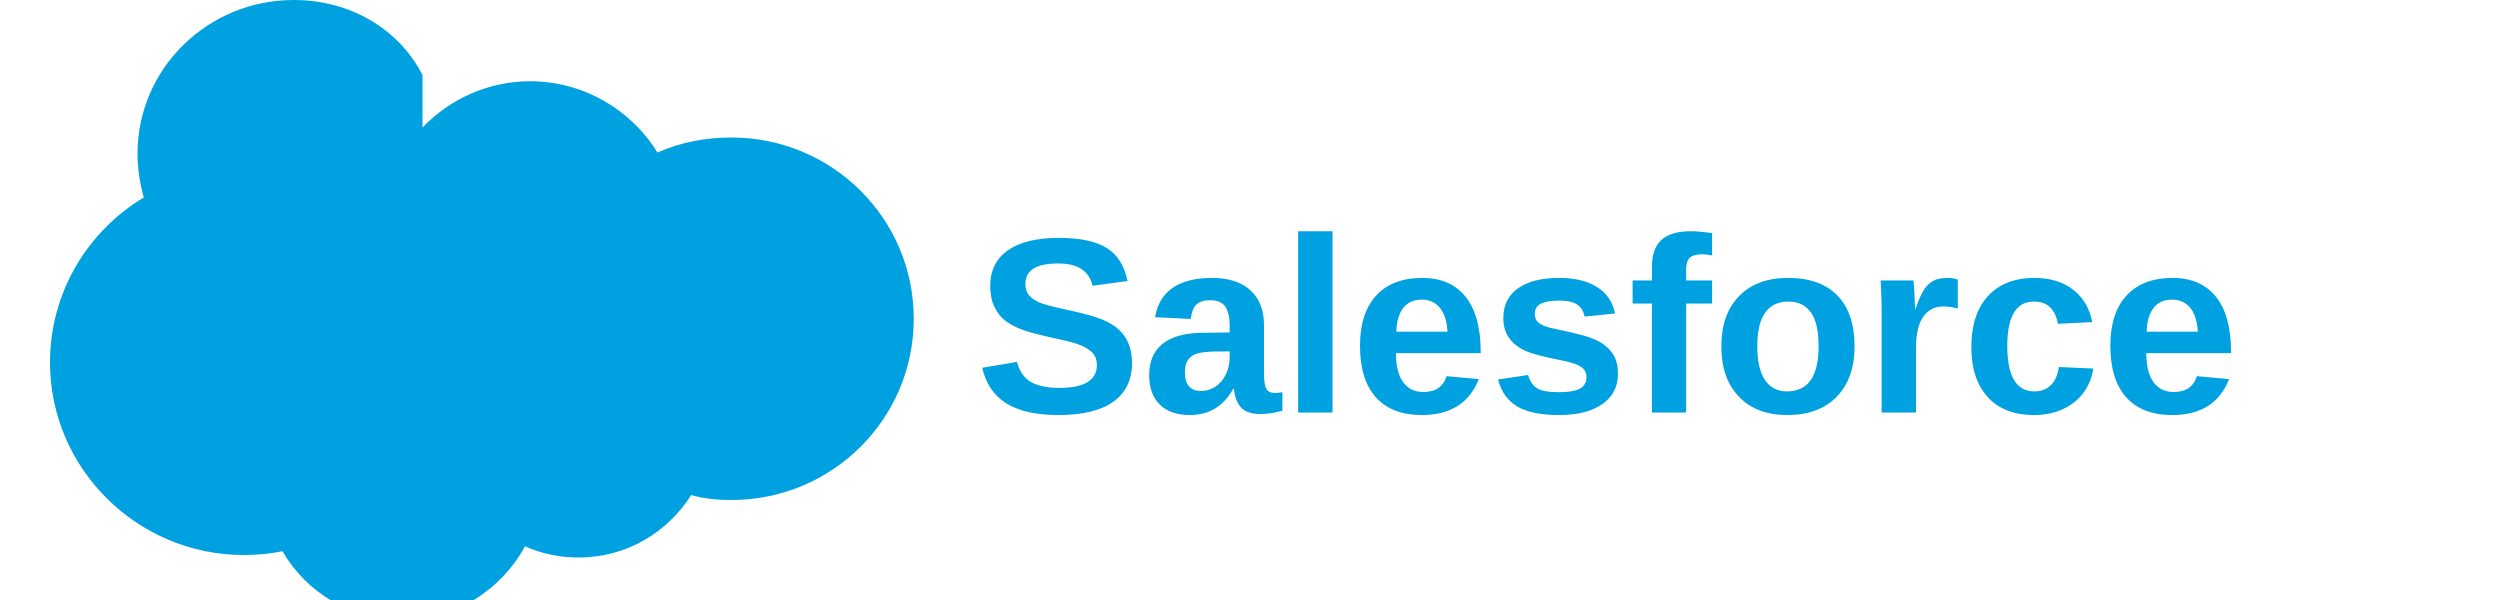
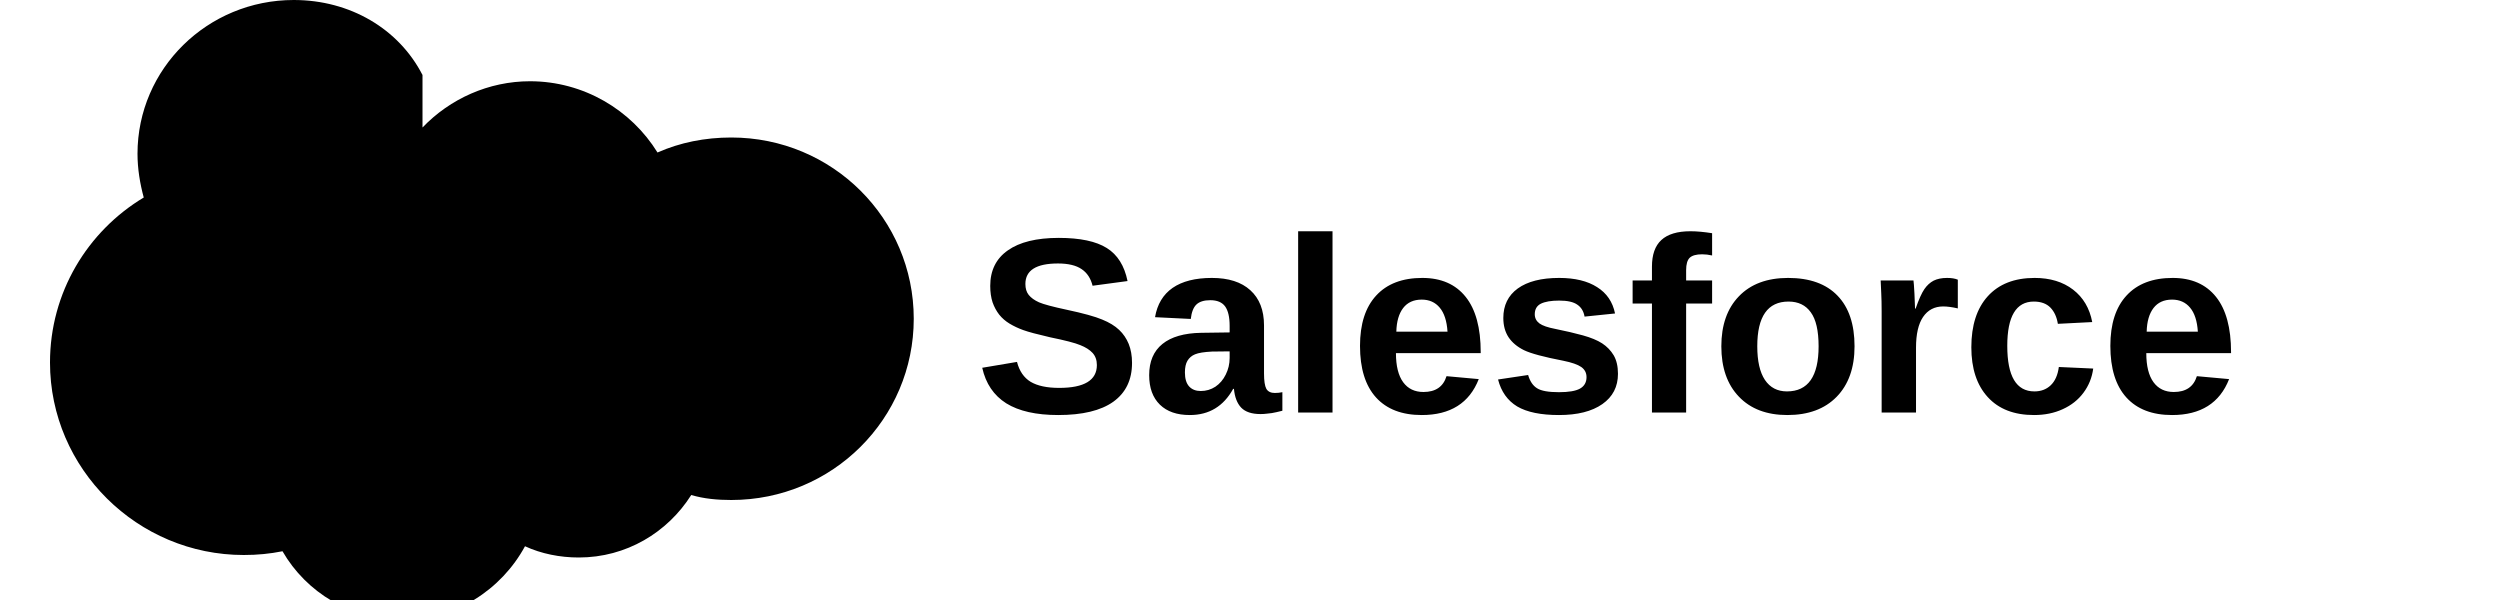
- <svg xmlns="http://www.w3.org/2000/svg" viewBox="0 0 200 48">
-   <path fill="#00a1e0" d="M33.8 10.2c2.2-2.3 5.3-3.7 8.6-3.7 4.3 0 8.1 2.3 10.2 5.7 1.8-.8 3.8-1.2 5.9-1.2 8.1 0 14.6 6.5 14.6 14.5S66.6 40 58.5 40c-1.1 0-2.2-.1-3.2-.4-1.9 3-5.2 5-9 5-1.5 0-3-.3-4.3-.9-1.9 3.5-5.6 5.9-9.8 5.9-4.1 0-7.7-2.2-9.6-5.5-1 .2-2 .3-3.1.3C11 44.4 4 37.5 4 29c0-5.6 3-10.5 7.5-13.2-.3-1.1-.5-2.3-.5-3.5C11 5.5 16.6 0 23.5 0c4.5 0 8.4 2.3 10.3 6z" />
-   <text x="78" y="33" fill="#00a1e0" font-family="'Arial',sans-serif" font-size="20" font-weight="700">Salesforce</text>
+ <svg xmlns="http://www.w3.org/2000/svg" viewBox="0 0 200 48" fill="currentColor">
+   <path d="M33.8 10.2c2.2-2.3 5.3-3.7 8.6-3.7 4.3 0 8.1 2.3 10.2 5.7 1.8-.8 3.8-1.2 5.9-1.2 8.1 0 14.6 6.5 14.6 14.5S66.6 40 58.5 40c-1.1 0-2.2-.1-3.2-.4-1.9 3-5.2 5-9 5-1.5 0-3-.3-4.3-.9-1.9 3.5-5.6 5.9-9.8 5.9-4.1 0-7.7-2.2-9.6-5.5-1 .2-2 .3-3.1.3C11 44.4 4 37.5 4 29c0-5.6 3-10.5 7.5-13.2-.3-1.1-.5-2.3-.5-3.5C11 5.5 16.6 0 23.5 0c4.5 0 8.4 2.3 10.3 6z" />
+   <text x="78" y="33" font-family="Arial,sans-serif" font-size="20" font-weight="700">Salesforce</text>
</svg>
